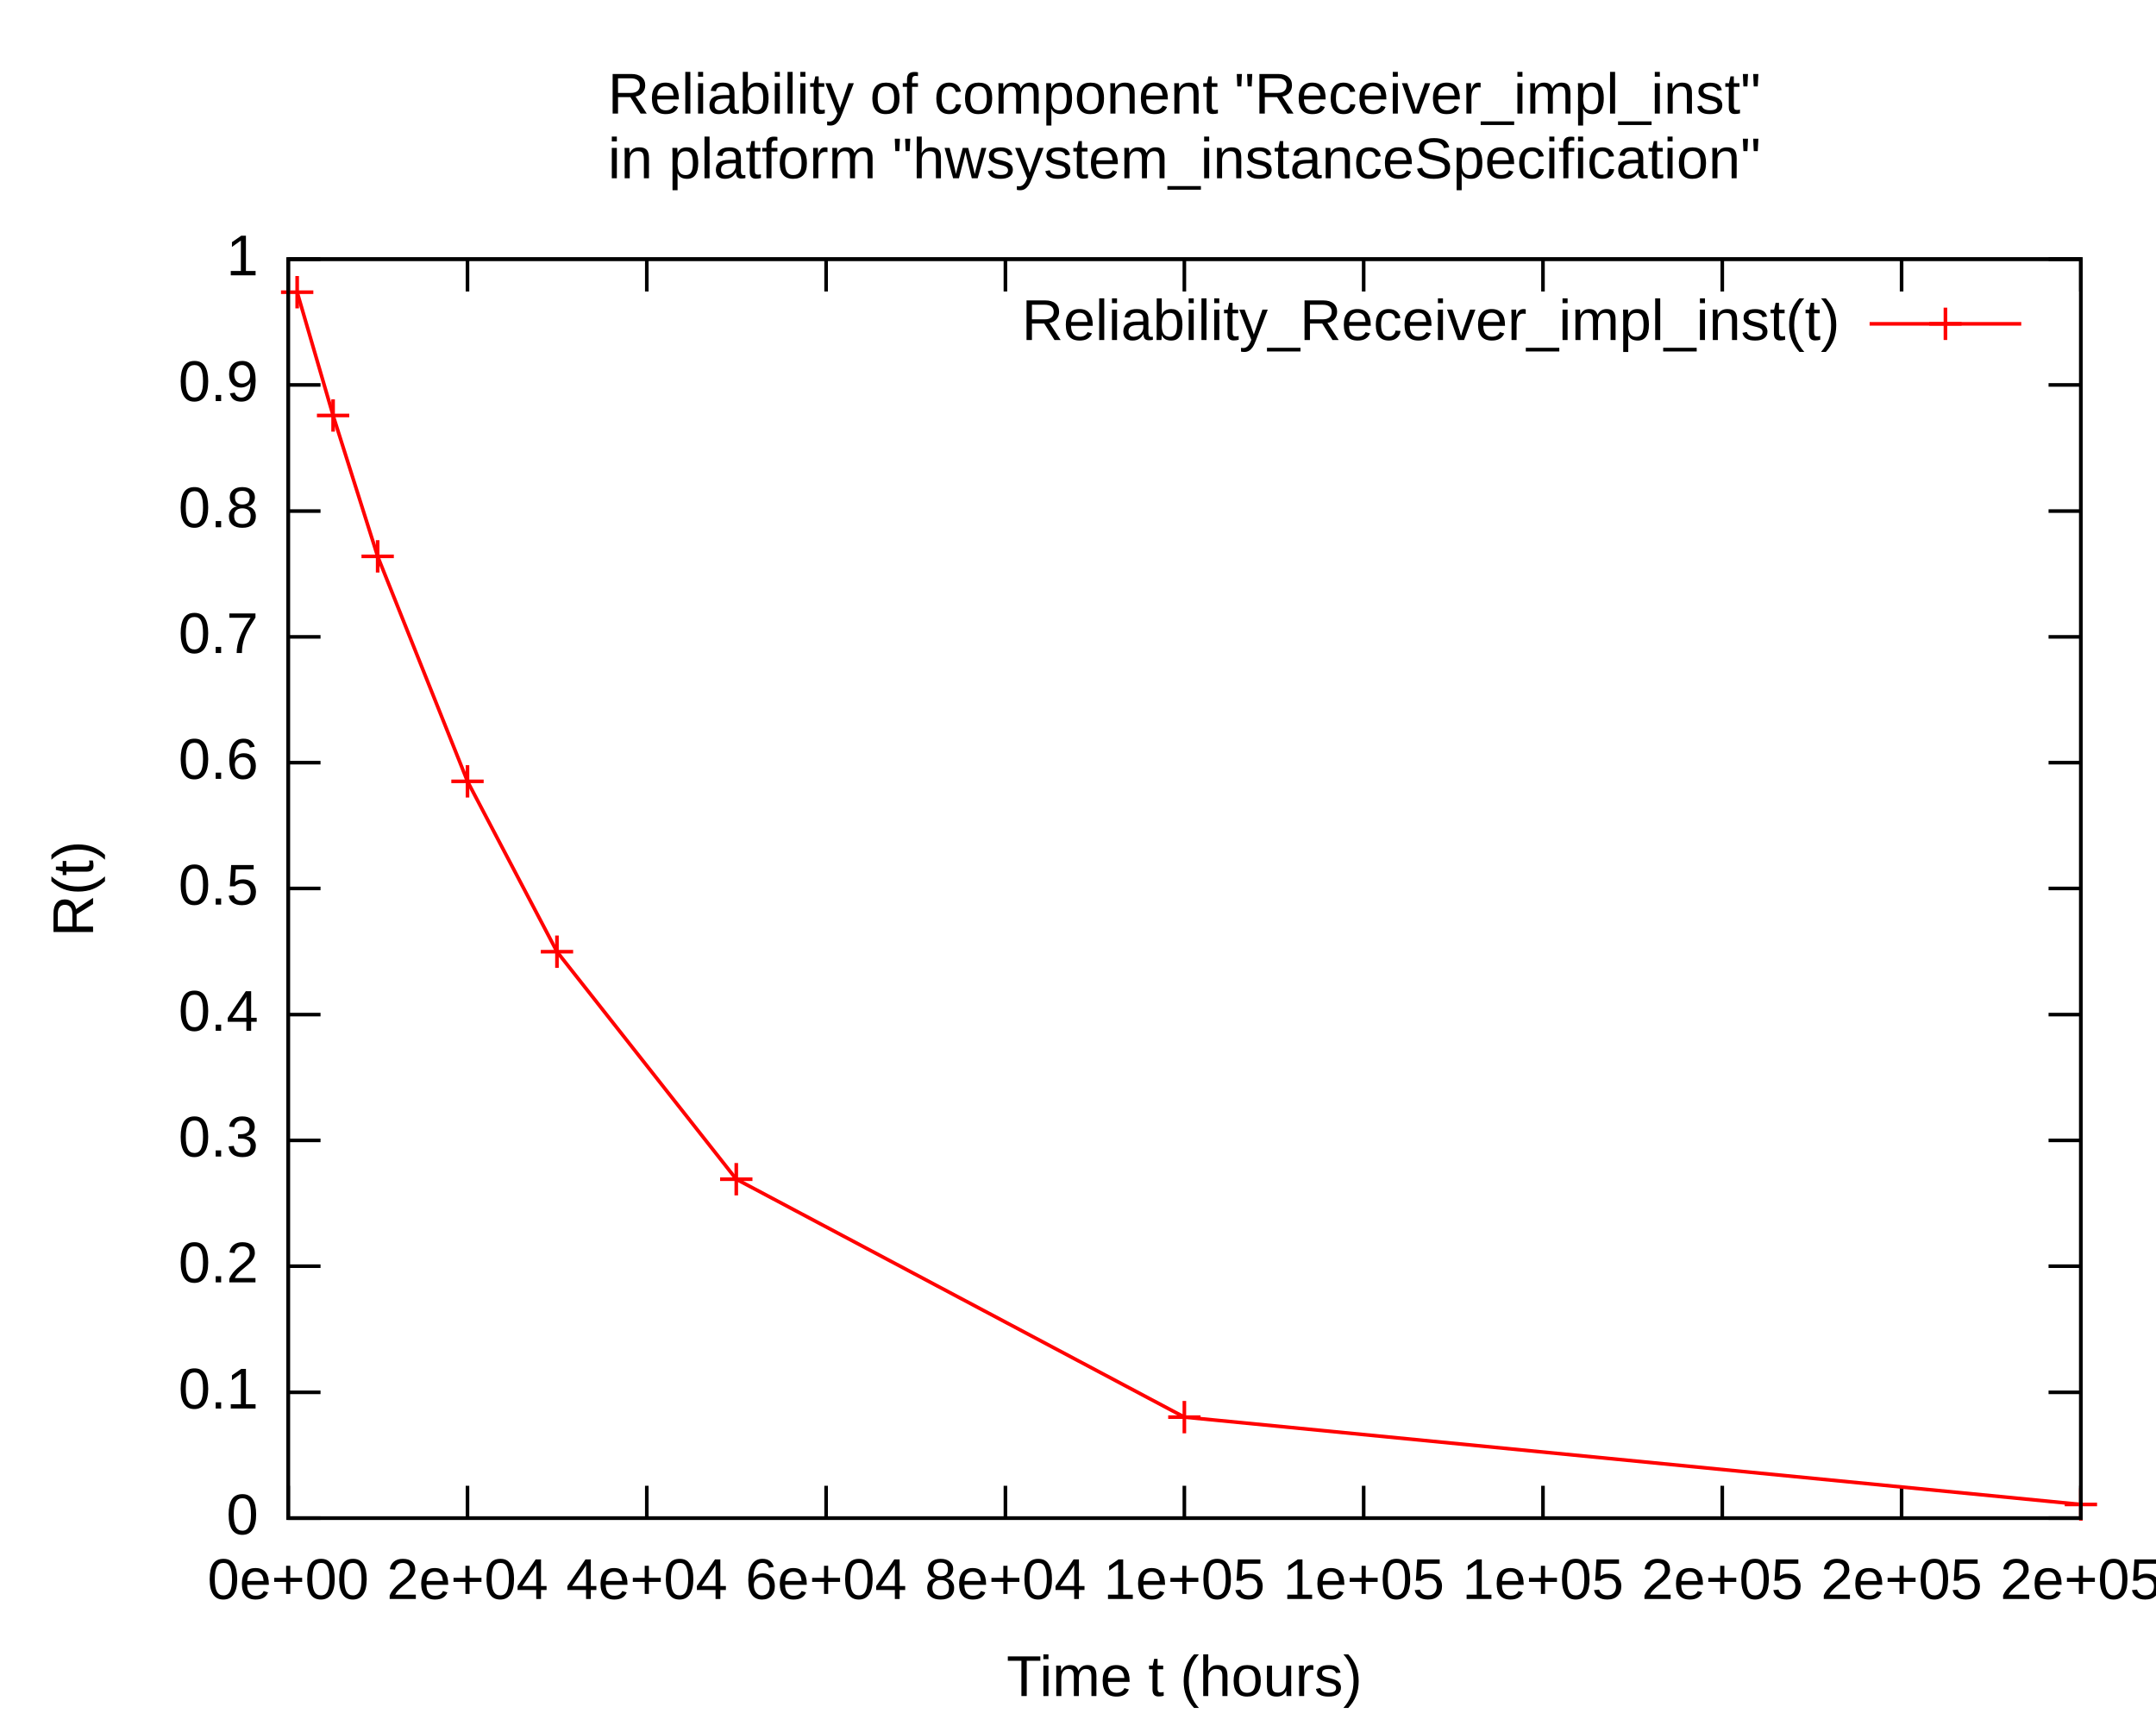
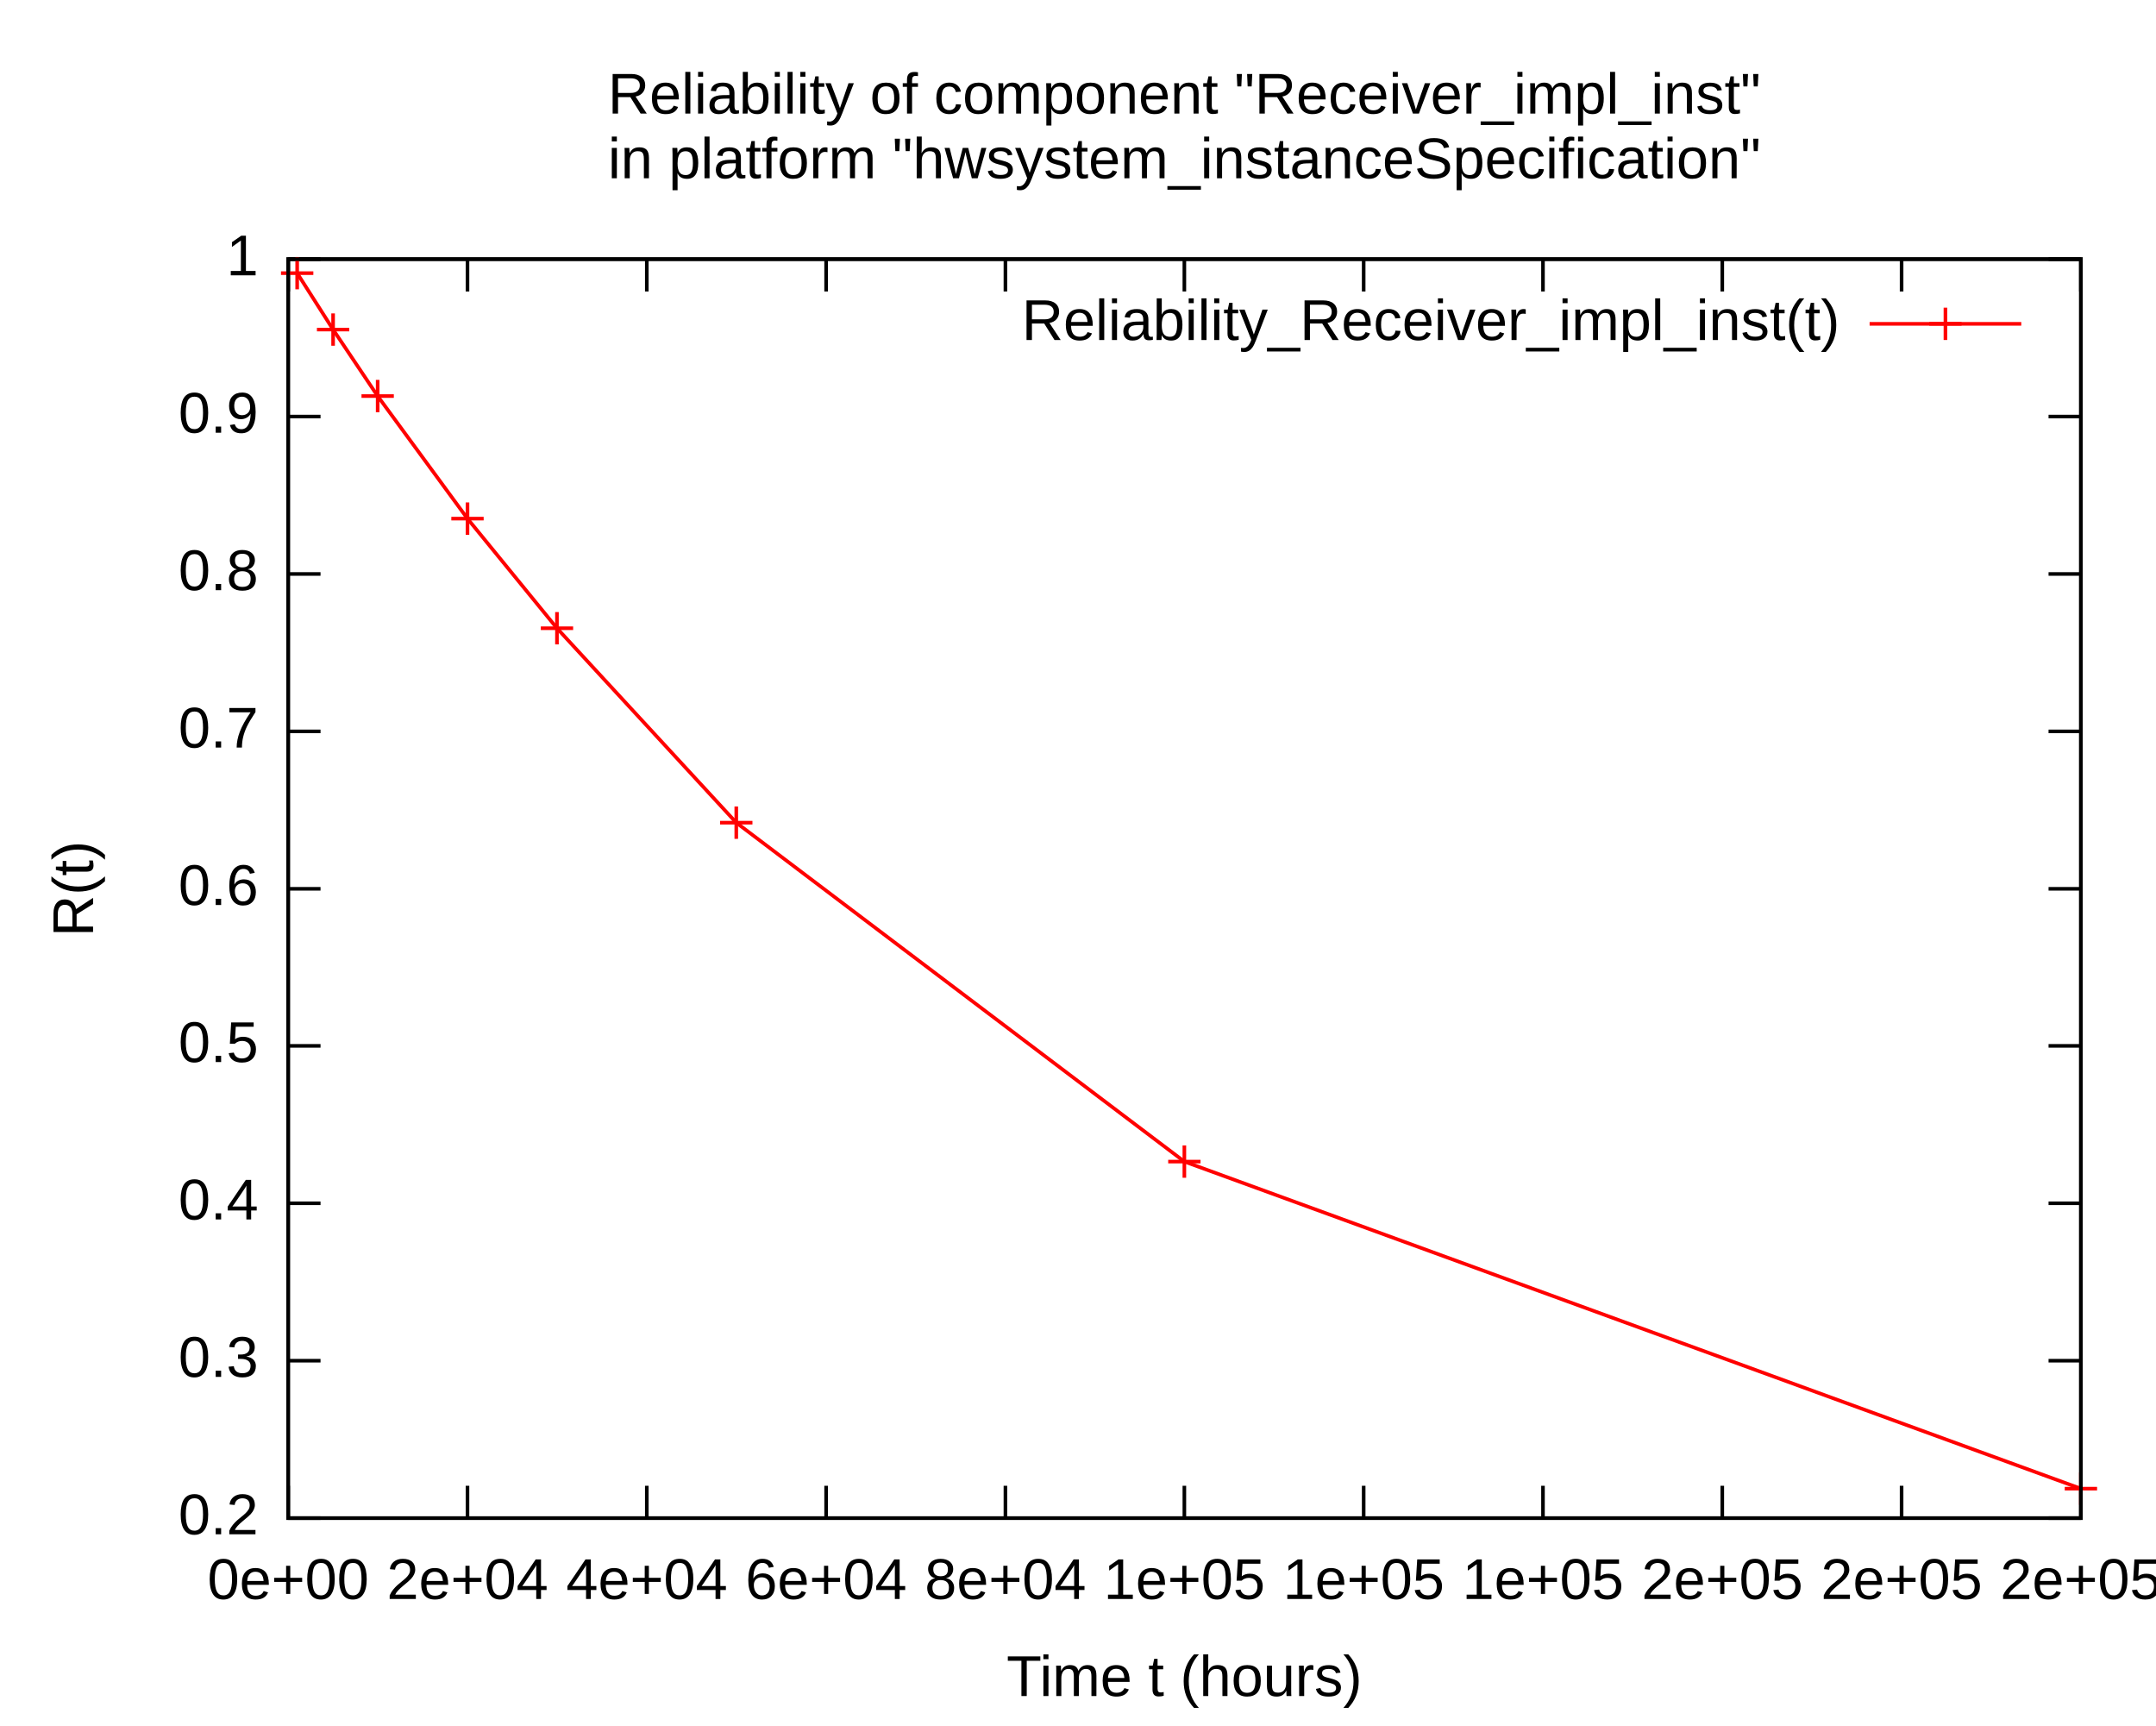
<svg xmlns="http://www.w3.org/2000/svg" xmlns:xlink="http://www.w3.org/1999/xlink" width="600" height="480" viewBox="0 0 600 480">
  <defs>
    <circle id="gpDot" r="0.5" stroke-width="0.5" />
    <path id="gpPt0" stroke-width="0.222" stroke="currentColor" d="M-1,0 h2 M0,-1 v2" />
    <path id="gpPt1" stroke-width="0.222" stroke="currentColor" d="M-1,-1 L1,1 M1,-1 L-1,1" />
    <path id="gpPt2" stroke-width="0.222" stroke="currentColor" d="M-1,0 L1,0 M0,-1 L0,1 M-1,-1 L1,1 M-1,1 L1,-1" />
    <rect id="gpPt3" stroke-width="0.222" stroke="currentColor" x="-1" y="-1" width="2" height="2" />
    <rect id="gpPt4" stroke-width="0.222" stroke="currentColor" fill="currentColor" x="-1" y="-1" width="2" height="2" />
    <circle id="gpPt5" stroke-width="0.222" stroke="currentColor" cx="0" cy="0" r="1" />
    <use xlink:href="#gpPt5" id="gpPt6" fill="currentColor" stroke="none" />
    <path id="gpPt7" stroke-width="0.222" stroke="currentColor" d="M0,-1.33 L-1.33,0.67 L1.33,0.67 z" />
    <use xlink:href="#gpPt7" id="gpPt8" fill="currentColor" stroke="none" />
    <use xlink:href="#gpPt7" id="gpPt9" stroke="currentColor" transform="rotate(180)" />
    <use xlink:href="#gpPt9" id="gpPt10" fill="currentColor" stroke="none" />
    <use xlink:href="#gpPt3" id="gpPt11" stroke="currentColor" transform="rotate(45)" />
    <use xlink:href="#gpPt11" id="gpPt12" fill="currentColor" stroke="none" />
  </defs>
  <g style="fill:none; color:white; stroke:currentColor; stroke-width:1.00; stroke-linecap:butt; stroke-linejoin:miter">
</g>
  <g style="fill:none; color:black; stroke:currentColor; stroke-width:1.00; stroke-linecap:butt; stroke-linejoin:miter">
    <path d="M80.2,422.4 L89.2,422.4 M579.1,422.4 L570.1,422.4 " />
    <g transform="translate(71.9,426.9)" style="stroke:none; fill:black; font-family:Arial; font-size:12.00pt; text-anchor:end">
-       <text> 0</text>
-     </g>
-     <path d="M80.2,387.4 L89.2,387.4 M579.1,387.4 L570.1,387.4 " />
-     <g transform="translate(71.9,391.9)" style="stroke:none; fill:black; font-family:Arial; font-size:12.00pt; text-anchor:end">
-       <text> 0.1</text>
-     </g>
-     <path d="M80.2,352.3 L89.2,352.3 M579.1,352.3 L570.1,352.3 " />
-     <g transform="translate(71.9,356.8)" style="stroke:none; fill:black; font-family:Arial; font-size:12.00pt; text-anchor:end">
      <text> 0.2</text>
    </g>
-     <path d="M80.2,317.3 L89.2,317.3 M579.1,317.3 L570.1,317.3 " />
-     <g transform="translate(71.9,321.8)" style="stroke:none; fill:black; font-family:Arial; font-size:12.00pt; text-anchor:end">
+     <path d="M80.2,378.6 L89.2,378.6 M579.1,378.6 L570.1,378.6 " />
+     <g transform="translate(71.9,383.1)" style="stroke:none; fill:black; font-family:Arial; font-size:12.00pt; text-anchor:end">
      <text> 0.3</text>
    </g>
-     <path d="M80.2,282.3 L89.2,282.3 M579.1,282.3 L570.1,282.3 " />
-     <g transform="translate(71.9,286.8)" style="stroke:none; fill:black; font-family:Arial; font-size:12.00pt; text-anchor:end">
+     <path d="M80.2,334.8 L89.2,334.8 M579.1,334.8 L570.1,334.8 " />
+     <g transform="translate(71.9,339.3)" style="stroke:none; fill:black; font-family:Arial; font-size:12.00pt; text-anchor:end">
      <text> 0.4</text>
    </g>
-     <path d="M80.2,247.2 L89.2,247.2 M579.1,247.2 L570.1,247.2 " />
-     <g transform="translate(71.9,251.7)" style="stroke:none; fill:black; font-family:Arial; font-size:12.00pt; text-anchor:end">
+     <path d="M80.2,291.0 L89.2,291.0 M579.1,291.0 L570.1,291.0 " />
+     <g transform="translate(71.9,295.5)" style="stroke:none; fill:black; font-family:Arial; font-size:12.00pt; text-anchor:end">
      <text> 0.5</text>
    </g>
-     <path d="M80.2,212.2 L89.2,212.2 M579.1,212.2 L570.1,212.2 " />
-     <g transform="translate(71.9,216.7)" style="stroke:none; fill:black; font-family:Arial; font-size:12.00pt; text-anchor:end">
+     <path d="M80.2,247.3 L89.2,247.3 M579.1,247.3 L570.1,247.3 " />
+     <g transform="translate(71.9,251.8)" style="stroke:none; fill:black; font-family:Arial; font-size:12.00pt; text-anchor:end">
      <text> 0.6</text>
    </g>
-     <path d="M80.2,177.2 L89.2,177.2 M579.1,177.2 L570.1,177.2 " />
-     <g transform="translate(71.9,181.7)" style="stroke:none; fill:black; font-family:Arial; font-size:12.00pt; text-anchor:end">
+     <path d="M80.2,203.5 L89.2,203.5 M579.1,203.5 L570.1,203.5 " />
+     <g transform="translate(71.9,208.0)" style="stroke:none; fill:black; font-family:Arial; font-size:12.00pt; text-anchor:end">
      <text> 0.7</text>
    </g>
-     <path d="M80.2,142.2 L89.2,142.2 M579.1,142.2 L570.1,142.2 " />
-     <g transform="translate(71.9,146.7)" style="stroke:none; fill:black; font-family:Arial; font-size:12.00pt; text-anchor:end">
+     <path d="M80.2,159.7 L89.2,159.7 M579.1,159.7 L570.1,159.7 " />
+     <g transform="translate(71.9,164.2)" style="stroke:none; fill:black; font-family:Arial; font-size:12.00pt; text-anchor:end">
      <text> 0.8</text>
    </g>
-     <path d="M80.2,107.1 L89.2,107.1 M579.1,107.1 L570.1,107.1 " />
-     <g transform="translate(71.9,111.6)" style="stroke:none; fill:black; font-family:Arial; font-size:12.00pt; text-anchor:end">
+     <path d="M80.2,115.9 L89.2,115.9 M579.1,115.9 L570.1,115.9 " />
+     <g transform="translate(71.9,120.4)" style="stroke:none; fill:black; font-family:Arial; font-size:12.00pt; text-anchor:end">
      <text> 0.9</text>
    </g>
    <path d="M80.2,72.1 L89.2,72.1 M579.1,72.1 L570.1,72.1 " />
    <g transform="translate(71.9,76.6)" style="stroke:none; fill:black; font-family:Arial; font-size:12.00pt; text-anchor:end">
      <text> 1</text>
    </g>
    <path d="M80.2,422.4 L80.2,413.4 M80.2,72.1 L80.2,81.1 " />
    <g transform="translate(80.2,444.9)" style="stroke:none; fill:black; font-family:Arial; font-size:12.00pt; text-anchor:middle">
      <text>0e+00</text>
    </g>
    <path d="M130.1,422.4 L130.1,413.4 M130.1,72.1 L130.1,81.1 " />
    <g transform="translate(130.1,444.9)" style="stroke:none; fill:black; font-family:Arial; font-size:12.00pt; text-anchor:middle">
      <text>2e+04</text>
    </g>
    <path d="M180.0,422.4 L180.0,413.4 M180.0,72.1 L180.0,81.1 " />
    <g transform="translate(180.0,444.9)" style="stroke:none; fill:black; font-family:Arial; font-size:12.00pt; text-anchor:middle">
      <text>4e+04</text>
    </g>
    <path d="M229.9,422.4 L229.9,413.4 M229.9,72.1 L229.9,81.1 " />
    <g transform="translate(229.9,444.9)" style="stroke:none; fill:black; font-family:Arial; font-size:12.00pt; text-anchor:middle">
      <text>6e+04</text>
    </g>
    <path d="M279.8,422.4 L279.8,413.4 M279.8,72.1 L279.8,81.1 " />
    <g transform="translate(279.8,444.9)" style="stroke:none; fill:black; font-family:Arial; font-size:12.00pt; text-anchor:middle">
      <text>8e+04</text>
    </g>
    <path d="M329.6,422.4 L329.6,413.4 M329.6,72.1 L329.6,81.1 " />
    <g transform="translate(329.6,444.9)" style="stroke:none; fill:black; font-family:Arial; font-size:12.00pt; text-anchor:middle">
      <text>1e+05</text>
    </g>
    <path d="M379.5,422.4 L379.5,413.4 M379.5,72.1 L379.5,81.1 " />
    <g transform="translate(379.5,444.9)" style="stroke:none; fill:black; font-family:Arial; font-size:12.00pt; text-anchor:middle">
      <text>1e+05</text>
    </g>
    <path d="M429.4,422.4 L429.4,413.4 M429.4,72.1 L429.4,81.1 " />
    <g transform="translate(429.4,444.9)" style="stroke:none; fill:black; font-family:Arial; font-size:12.00pt; text-anchor:middle">
      <text>1e+05</text>
    </g>
    <path d="M479.3,422.4 L479.3,413.4 M479.3,72.1 L479.3,81.1 " />
    <g transform="translate(479.3,444.9)" style="stroke:none; fill:black; font-family:Arial; font-size:12.00pt; text-anchor:middle">
      <text>2e+05</text>
    </g>
    <path d="M529.2,422.4 L529.2,413.4 M529.2,72.1 L529.2,81.1 " />
    <g transform="translate(529.2,444.9)" style="stroke:none; fill:black; font-family:Arial; font-size:12.00pt; text-anchor:middle">
      <text>2e+05</text>
    </g>
    <path d="M579.1,422.4 L579.1,413.4 M579.1,72.1 L579.1,81.1 " />
    <g transform="translate(579.1,444.9)" style="stroke:none; fill:black; font-family:Arial; font-size:12.00pt; text-anchor:middle">
      <text>2e+05</text>
    </g>
    <path d="M80.2,72.1 L80.2,422.4 L579.1,422.4 L579.1,72.1 L80.2,72.1 Z " />
    <g transform="translate(25.9,247.3) rotate(270)" style="stroke:none; fill:black; font-family:Arial; font-size:12.00pt; text-anchor:middle">
      <text>R(t)</text>
    </g>
    <g transform="translate(329.6,471.9)" style="stroke:none; fill:black; font-family:Arial; font-size:12.00pt; text-anchor:middle">
      <text>Time t (hours)</text>
    </g>
    <g transform="translate(329.6,31.6)" style="stroke:none; fill:black; font-family:Arial; font-size:12.00pt; text-anchor:middle">
      <text>Reliability of component "Receiver_impl_inst"
</text>
    </g>
    <g transform="translate(329.6,49.6)" style="stroke:none; fill:black; font-family:Arial; font-size:12.00pt; text-anchor:middle">
      <text>in platform "hwsystem_instanceSpecification"</text>
    </g>
  </g>
  <a xlink:title="Plot #1">
    <g style="fill:none; color:red; stroke:currentColor; stroke-width:1.00; stroke-linecap:butt; stroke-linejoin:miter">
      <g transform="translate(512.0,94.6)" style="stroke:none; fill:black; font-family:Arial; font-size:12.00pt; text-anchor:end">
        <text>Reliability_Receiver_impl_inst(t)</text>
      </g>
-       <path d="M520.3,90.1 L562.5,90.1 M82.7,81.3 L92.7,115.6 L105.1,154.8 L130.1,217.4 L155.0,264.8 L204.9,328.1    L329.6,394.3 L579.1,418.6 " />
-       <use xlink:href="#gpPt0" transform="translate(82.7,81.3) scale(4.50)" />
-       <use xlink:href="#gpPt0" transform="translate(92.7,115.6) scale(4.50)" />
-       <use xlink:href="#gpPt0" transform="translate(105.1,154.8) scale(4.50)" />
-       <use xlink:href="#gpPt0" transform="translate(130.1,217.4) scale(4.50)" />
-       <use xlink:href="#gpPt0" transform="translate(155.0,264.8) scale(4.50)" />
-       <use xlink:href="#gpPt0" transform="translate(204.9,328.1) scale(4.50)" />
-       <use xlink:href="#gpPt0" transform="translate(329.6,394.3) scale(4.50)" />
-       <use xlink:href="#gpPt0" transform="translate(579.1,418.6) scale(4.50)" />
+       <path d="M520.3,90.1 L562.5,90.1 M82.7,76.0 L92.7,91.7 L105.1,110.2 L130.1,144.3 L155.0,174.8 L204.9,228.9    L329.6,323.2 L579.1,414.2 " />
+       <use xlink:href="#gpPt0" transform="translate(82.7,76.0) scale(4.50)" />
+       <use xlink:href="#gpPt0" transform="translate(92.7,91.7) scale(4.50)" />
+       <use xlink:href="#gpPt0" transform="translate(105.1,110.2) scale(4.50)" />
+       <use xlink:href="#gpPt0" transform="translate(130.1,144.3) scale(4.50)" />
+       <use xlink:href="#gpPt0" transform="translate(155.0,174.8) scale(4.50)" />
+       <use xlink:href="#gpPt0" transform="translate(204.9,228.9) scale(4.50)" />
+       <use xlink:href="#gpPt0" transform="translate(329.6,323.2) scale(4.50)" />
+       <use xlink:href="#gpPt0" transform="translate(579.1,414.2) scale(4.50)" />
      <use xlink:href="#gpPt0" transform="translate(541.4,90.1) scale(4.50)" />
    </g>
  </a>
  <g style="fill:none; color:black; stroke:currentColor; stroke-width:1.00; stroke-linecap:butt; stroke-linejoin:miter">
    <path d="M80.2,72.1 L80.2,422.4 L579.1,422.4 L579.1,72.1 L80.2,72.1 Z " />
  </g>
</svg>
